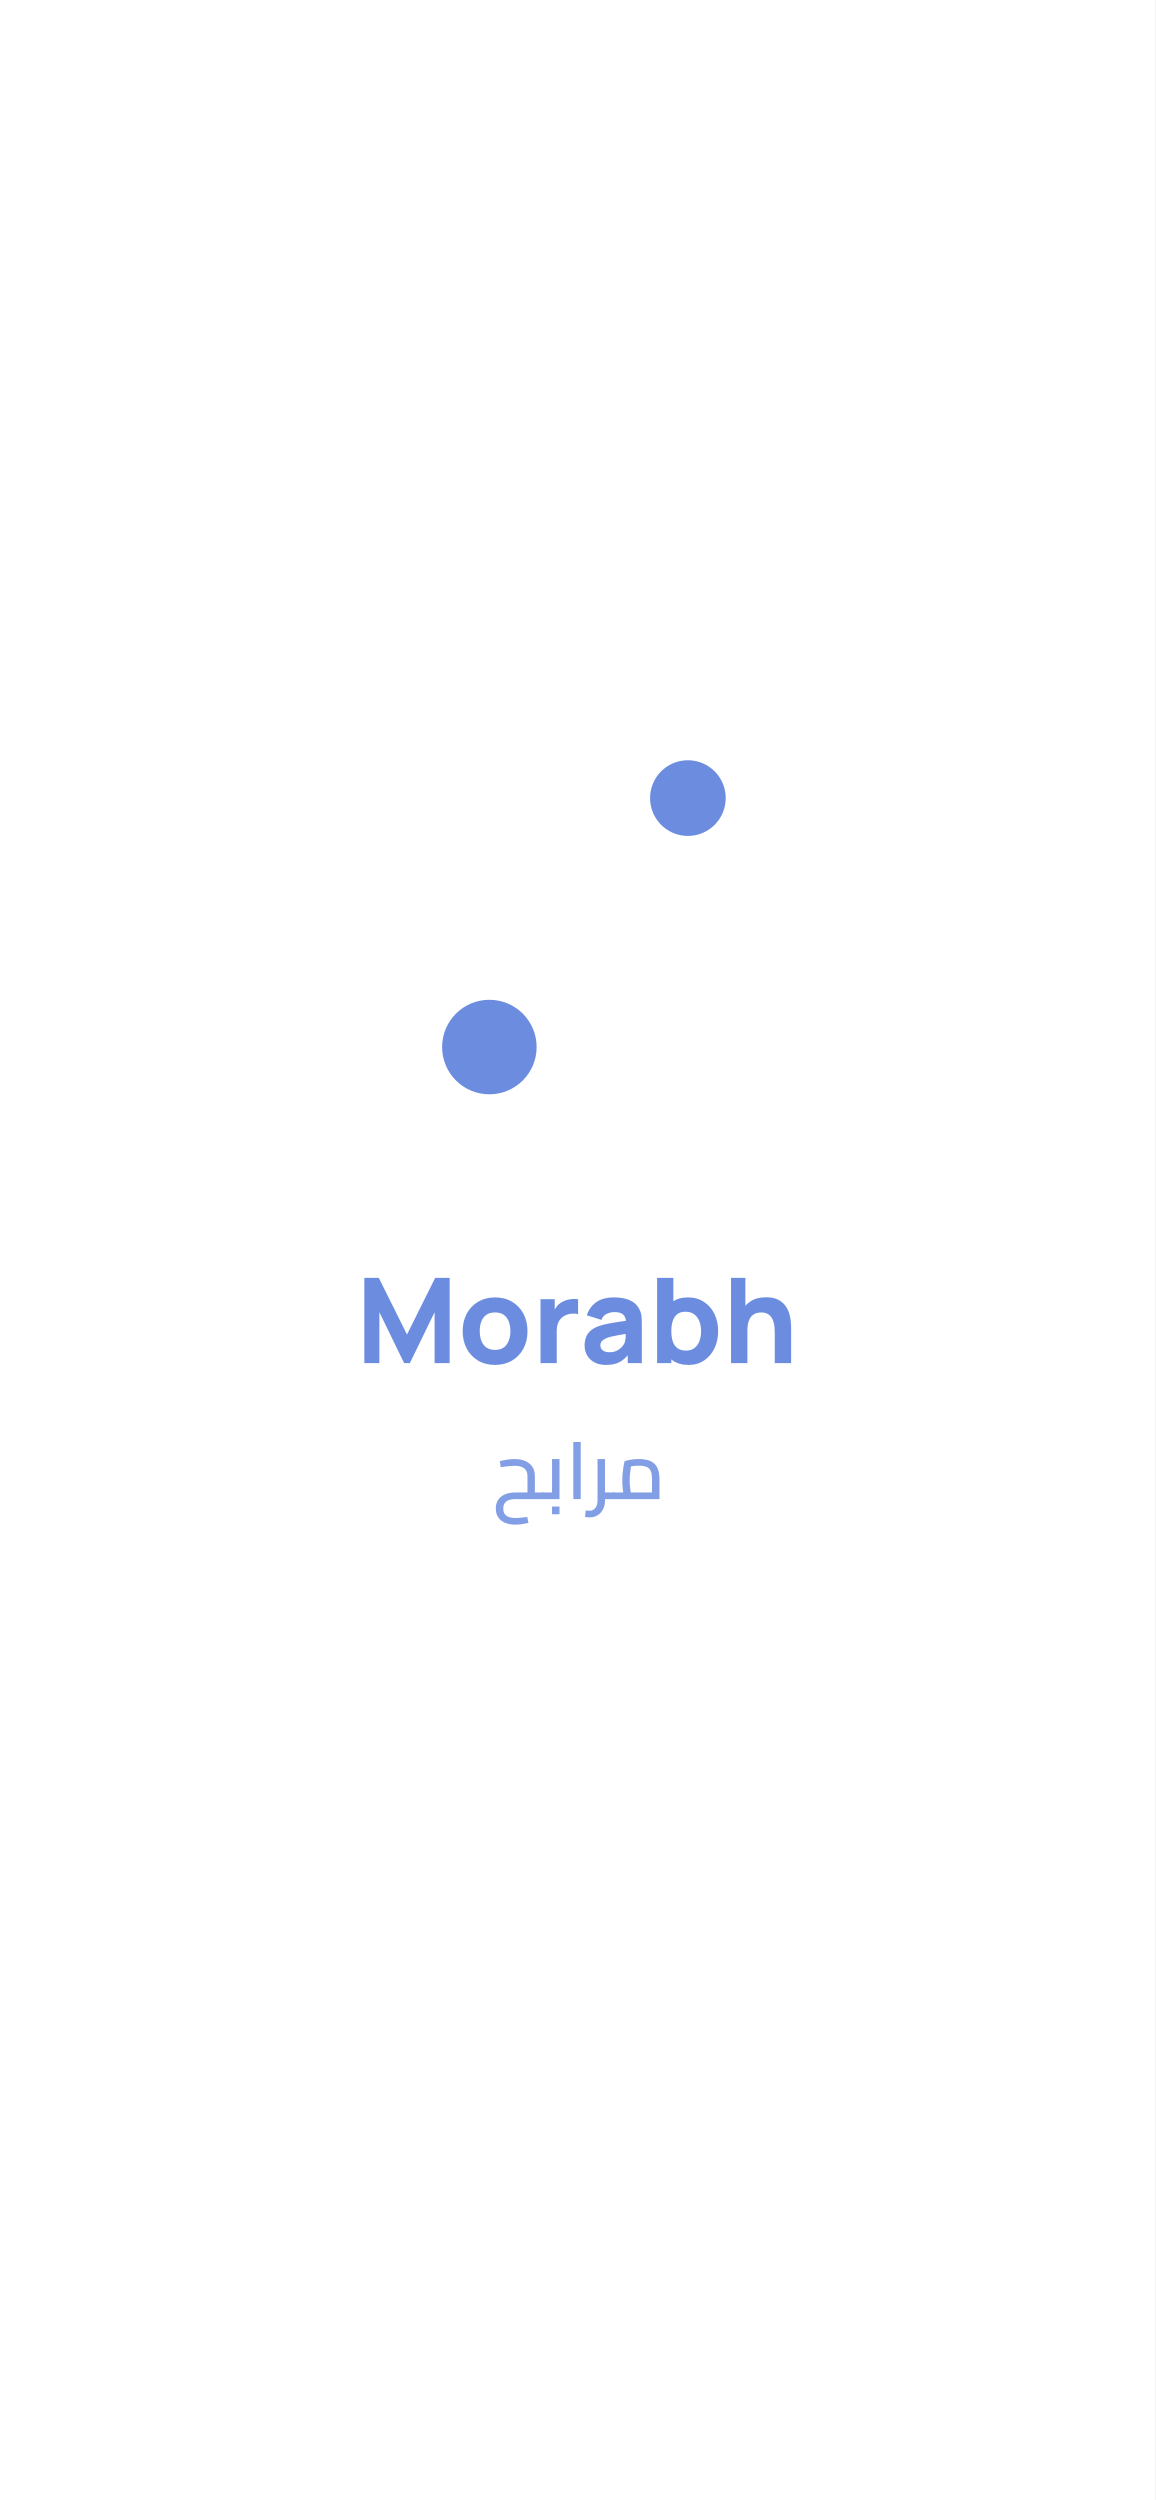
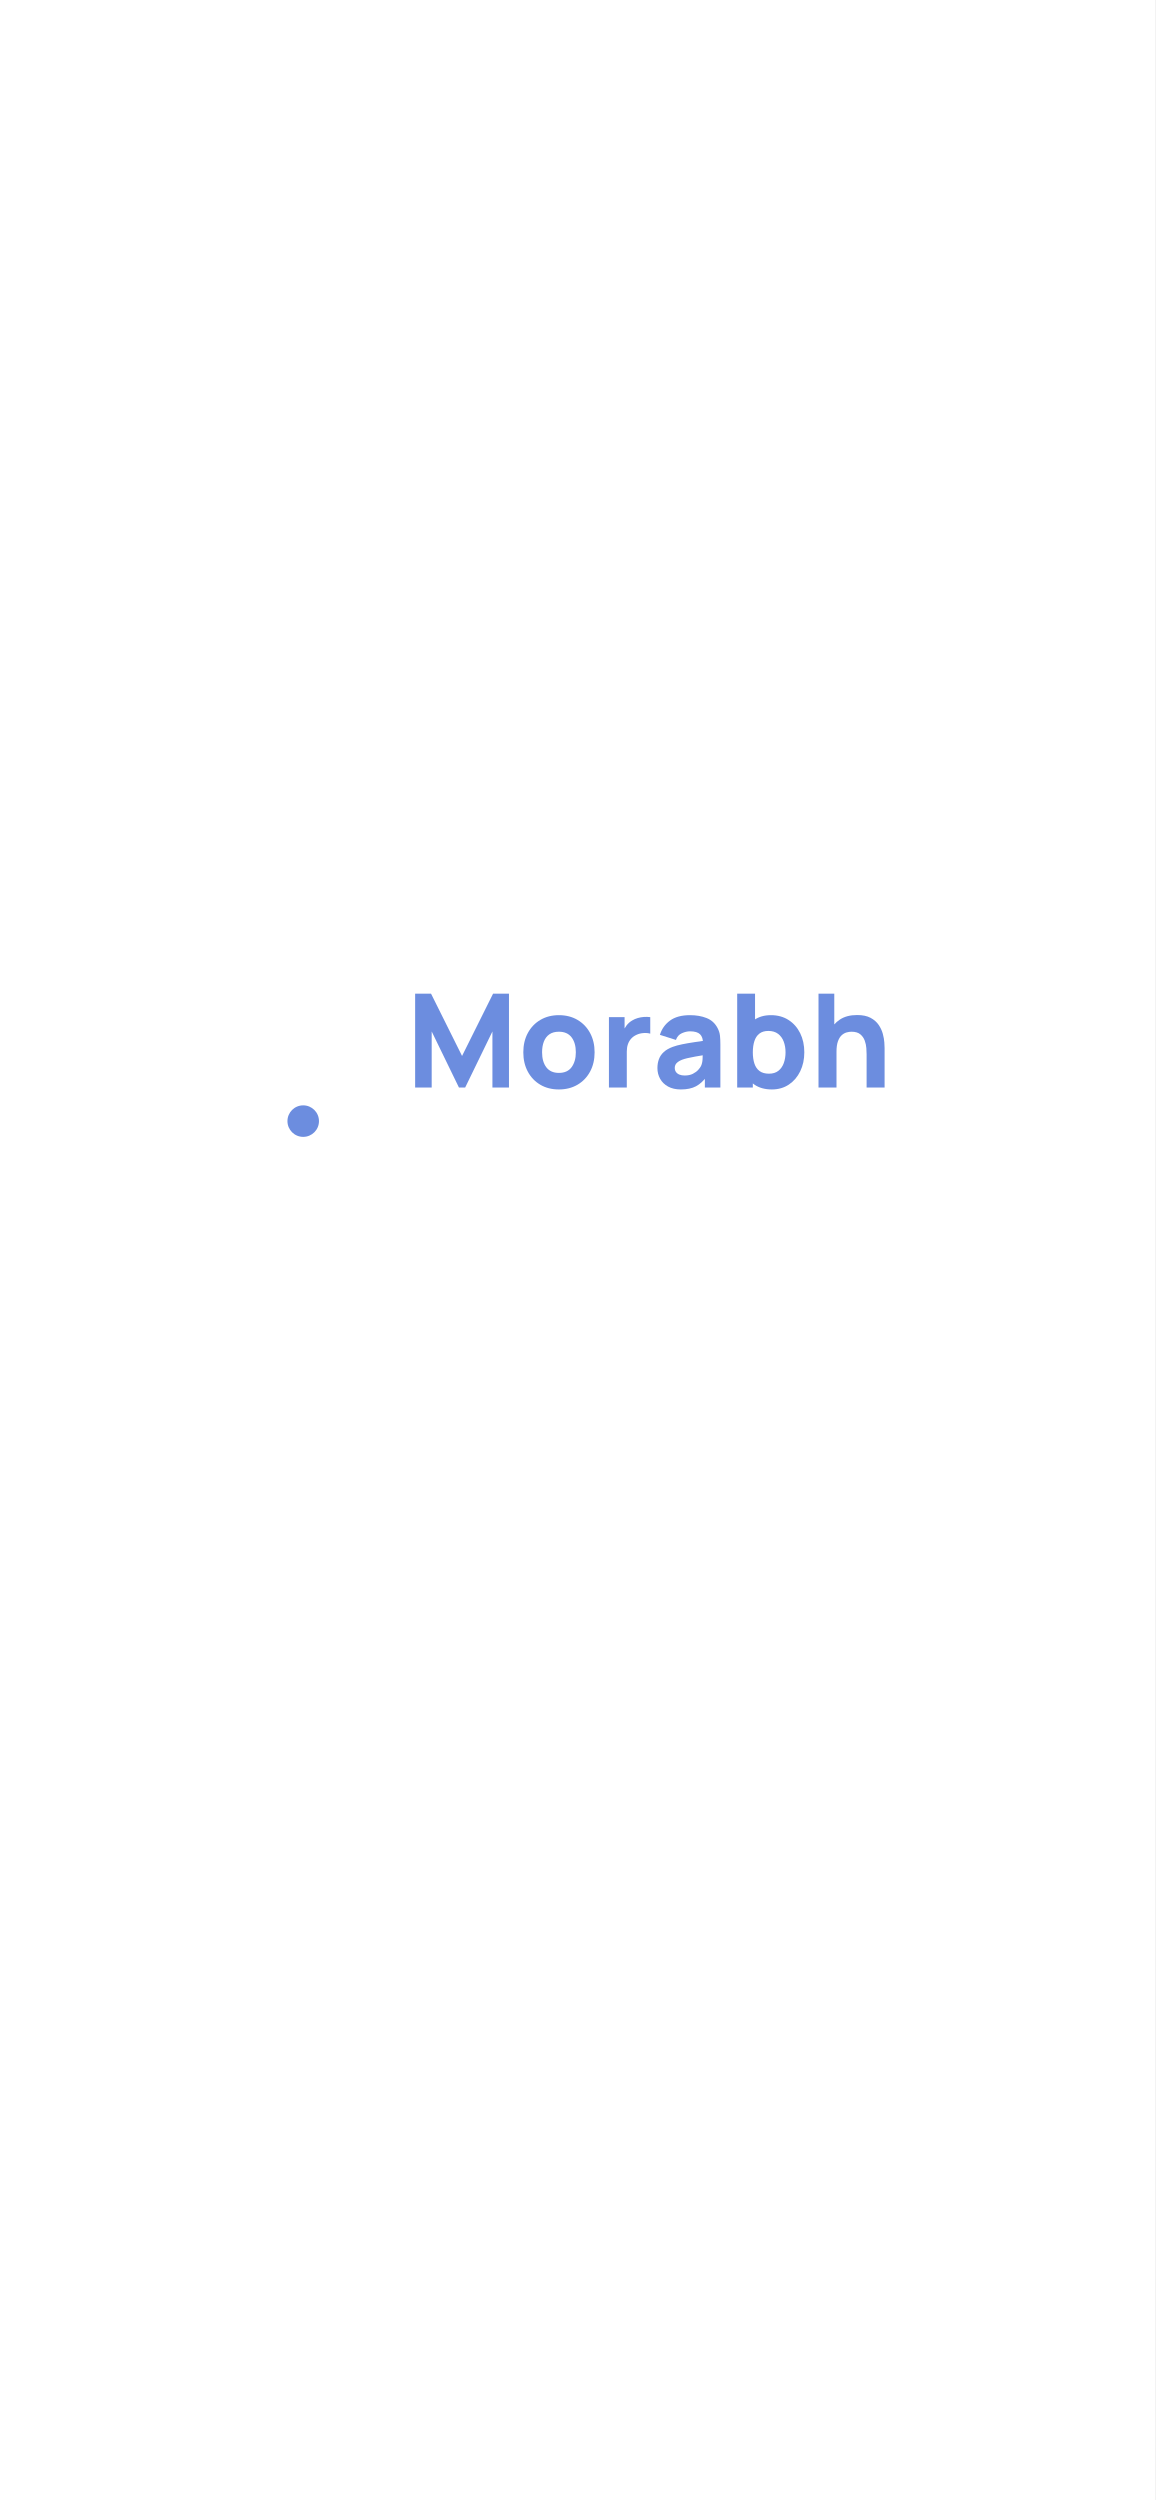
<svg xmlns="http://www.w3.org/2000/svg" viewBox="0 0 390 844" width="390" height="844">
  <style>
    .ring { stroke-dasharray:439.8; stroke-dashoffset:439.8;
             animation: dr 0.75s cubic-bezier(.55,0,.35,1) 0.2s both; }
    .tail { stroke-dasharray:86.6; stroke-dashoffset:86.6;
             animation: dt 0.4s ease-out 0.85s both; }
    .drop { animation: fall 0.55s cubic-bezier(.34,1.56,.64,1) 1.25s both;
             transform-box: fill-box; transform-origin: center; }
    .glyph { animation: pop .5s cubic-bezier(.22,1,.36,1) both;
              transform-box: fill-box; transform-origin: center bottom; }
-     .loader { opacity:0; animation: fadein .5s ease-out 2.55s forwards; }
+     .arw { opacity:0; animation: rise .6s cubic-bezier(.22,1,.36,1) 2.15s forwards; }
+     .loader { opacity:0; animation: fadein .5s ease-out 2.65s forwards; }
    .loader circle { animation: pulse 1.2s ease-in-out infinite; }
-     @keyframes dr { to { stroke-dashoffset: 0; } }
-     @keyframes dt { to { stroke-dashoffset: 0; } }
-     @keyframes fall { from { opacity:0; transform: translateY(-34px) scale(.5); }
-                        to   { opacity:1; transform: none; } }
-     @keyframes pop  { from { opacity:0; transform: translateY(12px); }
-                        to   { opacity:1; transform: none; } }
+     @keyframes dr { to { stroke-dashoffset:0; } }
+     @keyframes dt { to { stroke-dashoffset:0; } }
+     @keyframes fall { from { opacity:0; transform: translateY(-30px) scale(.5); }
+                        to { opacity:1; transform:none; } }
+     @keyframes pop { from { opacity:0; transform: translateX(14px); }
+                       to { opacity:1; transform:none; } }
+     @keyframes rise { from { opacity:0; transform: translateY(10px); }
+                        to { opacity:0.85; transform:none; } }
    @keyframes fadein { to { opacity:1; } }
-     @keyframes pulse  { 0%,100% { opacity:.3; } 50% { opacity:1; } }
+     @keyframes pulse { 0%,100% { opacity:.3; } 50% { opacity:1; } }
    @media (prefers-reduced-motion: reduce) {
      .ring,.tail { animation:none; stroke-dashoffset:0; }
      .drop,.glyph,.loader,.loader circle { animation:none; opacity:1; }
+       .arw { animation:none; opacity:0.85; }
    }</style>
  <rect width="390" height="844" fill="#FFFFFF" />
-   <g transform="translate(48.19 168.38) scale(0.53191)">
+   <g transform="translate(63.34 316.76) scale(0.17738)">
    <g fill="none" stroke="#6C8DDF" stroke-width="48" stroke-linecap="round">
      <circle class="ring" cx="276" cy="190" r="70" />
      <path class="tail" d="M 232 244 L 222 330" />
    </g>
    <circle class="drop" cx="220" cy="348" r="30" fill="#6C8DDF" />
  </g>
-   <g transform="translate(120.2 460.2)">
+   <g transform="translate(137.07 367.14)">
    <g class="glyph" style="animation-delay:1.60s">
-       <path d="M2.8 0.0V-28.8H7.68L17.2 -9.68L26.72 -28.8H31.6V0.0H26.52V-17.2L18.16 0.0H16.24L7.88 -17.2V0.0Z" fill="#6C8DDF" />
+       <path d="M3.08 0.0V-31.68H8.448L18.92 -10.648L29.392 -31.68H34.76V0.0H29.172V-18.92L19.976 0.0H17.864L8.668 -18.92V0.0Z" fill="#6C8DDF" />
    </g>
    <g class="glyph" style="animation-delay:1.66s">
-       <path d="M46.92 0.6Q43.66 0.6 41.2 -0.86Q38.74 -2.32 37.37 -4.89Q36.0 -7.46 36.0 -10.8Q36.0 -14.18 37.4 -16.75Q38.8 -19.32 41.26 -20.76Q43.72 -22.2 46.92 -22.2Q50.18 -22.2 52.65 -20.74Q55.12 -19.28 56.5 -16.71Q57.88 -14.14 57.88 -10.8Q57.88 -7.44 56.49 -4.87Q55.1 -2.3 52.63 -0.85Q50.16 0.6 46.92 0.6ZM46.92 -4.48Q49.54 -4.48 50.83 -6.25Q52.12 -8.02 52.12 -10.8Q52.12 -13.68 50.81 -15.4Q49.5 -17.12 46.92 -17.12Q45.14 -17.12 44.0 -16.32Q42.86 -15.52 42.31 -14.1Q41.76 -12.68 41.76 -10.8Q41.76 -7.9 43.07 -6.19Q44.38 -4.48 46.92 -4.48Z" fill="#6C8DDF" />
+       <path d="M51.612 0.66Q48.026 0.66 45.32 -0.946Q42.614 -2.552 41.107 -5.379Q39.6 -8.206 39.6 -11.88Q39.6 -15.598 41.14 -18.425Q42.68 -21.252 45.386 -22.836Q48.092 -24.42 51.612 -24.42Q55.198 -24.42 57.915 -22.814Q60.632 -21.208 62.15 -18.381Q63.668 -15.554 63.668 -11.88Q63.668 -8.184 62.139 -5.357Q60.61 -2.53 57.893 -0.935Q55.176 0.66 51.612 0.66ZM51.612 -4.928Q54.494 -4.928 55.913 -6.875Q57.332 -8.822 57.332 -11.88Q57.332 -15.048 55.891 -16.94Q54.45 -18.832 51.612 -18.832Q49.654 -18.832 48.4 -17.952Q47.146 -17.072 46.541 -15.51Q45.936 -13.948 45.936 -11.88Q45.936 -8.69 47.377 -6.809Q48.818 -4.928 51.612 -4.928Z" fill="#6C8DDF" />
    </g>
    <g class="glyph" style="animation-delay:1.72s">
-       <path d="M62.28 0.0V-21.6H67.08V-16.32L66.56 -17.0Q66.98 -18.12 67.68 -19.04Q68.38 -19.96 69.4 -20.56Q70.18 -21.04 71.1 -21.31Q72.02 -21.58 73.0 -21.65Q73.98 -21.72 74.96 -21.6V-16.52Q74.06 -16.8 72.87 -16.71Q71.68 -16.62 70.72 -16.16Q69.76 -15.72 69.1 -14.99Q68.44 -14.26 68.1 -13.27Q67.76 -12.28 67.76 -11.04V0.0Z" fill="#6C8DDF" />
+       <path d="M68.508 0.0V-23.76H73.788V-17.952L73.216 -18.7Q73.678 -19.932 74.448 -20.944Q75.218 -21.956 76.34 -22.616Q77.198 -23.144 78.21 -23.441Q79.222 -23.738 80.3 -23.815Q81.378 -23.892 82.456 -23.76V-18.172Q81.466 -18.48 80.157 -18.381Q78.848 -18.282 77.792 -17.776Q76.736 -17.292 76.01 -16.489Q75.284 -15.686 74.91 -14.597Q74.536 -13.508 74.536 -12.144V0.0Z" fill="#6C8DDF" />
    </g>
    <g class="glyph" style="animation-delay:1.78s">
-       <path d="M84.36 0.6Q82.04 0.6 80.43 -0.29Q78.82 -1.18 77.99 -2.67Q77.16 -4.16 77.16 -5.96Q77.16 -7.46 77.62 -8.7Q78.08 -9.94 79.11 -10.89Q80.14 -11.84 81.88 -12.48Q83.08 -12.92 84.74 -13.26Q86.4 -13.6 88.5 -13.91Q90.6 -14.22 93.12 -14.6L91.16 -13.52Q91.16 -15.44 90.24 -16.34Q89.32 -17.24 87.16 -17.24Q85.96 -17.24 84.66 -16.66Q83.36 -16.08 82.84 -14.6L77.92 -16.16Q78.74 -18.84 81.0 -20.52Q83.26 -22.2 87.16 -22.2Q90.02 -22.2 92.24 -21.32Q94.46 -20.44 95.6 -18.28Q96.24 -17.08 96.36 -15.88Q96.48 -14.68 96.48 -13.2V0.0H91.72V-4.44L92.4 -3.52Q90.82 -1.34 88.99 -0.37Q87.16 0.6 84.36 0.6ZM85.52 -3.68Q87.02 -3.68 88.05 -4.21Q89.08 -4.74 89.69 -5.42Q90.3 -6.1 90.52 -6.56Q90.94 -7.44 91.01 -8.61Q91.08 -9.78 91.08 -10.56L92.68 -10.16Q90.26 -9.76 88.76 -9.49Q87.26 -9.22 86.34 -9.0Q85.42 -8.78 84.72 -8.52Q83.92 -8.2 83.43 -7.83Q82.94 -7.46 82.71 -7.02Q82.48 -6.58 82.48 -6.04Q82.48 -5.3 82.85 -4.77Q83.22 -4.24 83.9 -3.96Q84.58 -3.68 85.52 -3.68Z" fill="#6C8DDF" />
+       <path d="M92.796 0.66Q90.244 0.66 88.473 -0.319Q86.702 -1.298 85.789 -2.937Q84.876 -4.576 84.876 -6.556Q84.876 -8.206 85.382 -9.57Q85.888 -10.934 87.021 -11.979Q88.154 -13.024 90.068 -13.728Q91.388 -14.212 93.214 -14.586Q95.04 -14.96 97.35 -15.301Q99.66 -15.642 102.432 -16.06L100.276 -14.872Q100.276 -16.984 99.264 -17.974Q98.252 -18.964 95.876 -18.964Q94.556 -18.964 93.126 -18.326Q91.696 -17.688 91.124 -16.06L85.712 -17.776Q86.614 -20.724 89.1 -22.572Q91.586 -24.42 95.876 -24.42Q99.022 -24.42 101.464 -23.452Q103.906 -22.484 105.16 -20.108Q105.864 -18.788 105.996 -17.468Q106.128 -16.148 106.128 -14.52V0.0H100.892V-4.884L101.64 -3.872Q99.902 -1.474 97.889 -0.407Q95.876 0.66 92.796 0.66ZM94.072 -4.048Q95.722 -4.048 96.855 -4.631Q97.988 -5.214 98.659 -5.962Q99.33 -6.71 99.572 -7.216Q100.034 -8.184 100.111 -9.471Q100.188 -10.758 100.188 -11.616L101.948 -11.176Q99.286 -10.736 97.636 -10.439Q95.986 -10.142 94.974 -9.9Q93.962 -9.658 93.192 -9.372Q92.312 -9.02 91.773 -8.613Q91.234 -8.206 90.981 -7.722Q90.728 -7.238 90.728 -6.644Q90.728 -5.83 91.135 -5.247Q91.542 -4.664 92.29 -4.356Q93.038 -4.048 94.072 -4.048Z" fill="#6C8DDF" />
    </g>
    <g class="glyph" style="animation-delay:1.84s">
-       <path d="M112.28 0.6Q109.06 0.6 106.9 -0.9Q104.74 -2.4 103.65 -4.98Q102.56 -7.56 102.56 -10.8Q102.56 -14.04 103.64 -16.62Q104.72 -19.2 106.82 -20.7Q108.92 -22.2 112.0 -22.2Q115.1 -22.2 117.4 -20.72Q119.7 -19.24 120.97 -16.67Q122.24 -14.1 122.24 -10.8Q122.24 -7.56 120.99 -4.98Q119.74 -2.4 117.5 -0.9Q115.26 0.6 112.28 0.6ZM101.64 0.0V-28.8H107.12V-14.8H106.44V0.0ZM111.4 -4.24Q113.16 -4.24 114.28 -5.12Q115.4 -6.0 115.94 -7.49Q116.48 -8.98 116.48 -10.8Q116.48 -12.6 115.92 -14.09Q115.36 -15.58 114.19 -16.47Q113.02 -17.36 111.2 -17.36Q109.5 -17.36 108.45 -16.54Q107.4 -15.72 106.92 -14.24Q106.44 -12.76 106.44 -10.8Q106.44 -8.84 106.92 -7.36Q107.4 -5.88 108.49 -5.06Q109.58 -4.24 111.4 -4.24Z" fill="#6C8DDF" />
+       <path d="M123.508 0.66Q119.966 0.66 117.59 -0.99Q115.214 -2.64 114.015 -5.478Q112.816 -8.316 112.816 -11.88Q112.816 -15.444 114.004 -18.282Q115.192 -21.12 117.502 -22.77Q119.812 -24.42 123.2 -24.42Q126.61 -24.42 129.14 -22.792Q131.67 -21.164 133.067 -18.337Q134.464 -15.51 134.464 -11.88Q134.464 -8.316 133.089 -5.478Q131.714 -2.64 129.25 -0.99Q126.786 0.66 123.508 0.66ZM111.804 0.0V-31.68H117.832V-16.28H117.084V0.0ZM122.54 -4.664Q124.476 -4.664 125.708 -5.632Q126.94 -6.6 127.534 -8.239Q128.128 -9.878 128.128 -11.88Q128.128 -13.86 127.512 -15.499Q126.896 -17.138 125.609 -18.117Q124.322 -19.096 122.32 -19.096Q120.45 -19.096 119.295 -18.194Q118.14 -17.292 117.612 -15.664Q117.084 -14.036 117.084 -11.88Q117.084 -9.724 117.612 -8.096Q118.14 -6.468 119.339 -5.566Q120.538 -4.664 122.54 -4.664Z" fill="#6C8DDF" />
    </g>
    <g class="glyph" style="animation-delay:1.90s">
-       <path d="M141.36 0.0V-10.2Q141.36 -10.94 141.28 -12.09Q141.2 -13.24 140.78 -14.4Q140.36 -15.56 139.41 -16.34Q138.46 -17.12 136.72 -17.12Q136.02 -17.12 135.22 -16.9Q134.42 -16.68 133.72 -16.05Q133.02 -15.42 132.57 -14.2Q132.12 -12.98 132.12 -10.96L129.0 -12.44Q129.0 -15.0 130.04 -17.24Q131.08 -19.48 133.17 -20.86Q135.26 -22.24 138.44 -22.24Q140.98 -22.24 142.58 -21.38Q144.18 -20.52 145.07 -19.2Q145.96 -17.88 146.34 -16.45Q146.72 -15.02 146.8 -13.84Q146.88 -12.66 146.88 -12.12V0.0ZM126.6 0.0V-28.8H131.44V-14.0H132.12V0.0Z" fill="#6C8DDF" />
+       <path d="M155.496 0.0V-11.22Q155.496 -12.034 155.408 -13.299Q155.32 -14.564 154.858 -15.84Q154.396 -17.116 153.351 -17.974Q152.306 -18.832 150.392 -18.832Q149.622 -18.832 148.742 -18.59Q147.862 -18.348 147.092 -17.655Q146.322 -16.962 145.827 -15.62Q145.332 -14.278 145.332 -12.056L141.9 -13.684Q141.9 -16.5 143.044 -18.964Q144.188 -21.428 146.487 -22.946Q148.786 -24.464 152.284 -24.464Q155.078 -24.464 156.838 -23.518Q158.598 -22.572 159.577 -21.12Q160.556 -19.668 160.974 -18.095Q161.392 -16.522 161.48 -15.224Q161.568 -13.926 161.568 -13.332V0.0ZM139.26 0.0V-31.68H144.584V-15.4H145.332V0.0Z" fill="#6C8DDF" />
    </g>
  </g>
-   <g opacity="0.85" transform="translate(166.3 506.1)">
-     <g class="glyph" style="animation-delay:2.29s">
-       <path d="M14.27 0.0V-2.25H17.166V0.0ZM11.71 6.034 12.091 8.062Q10.833 8.329 9.759 8.477Q8.686 8.626 7.721 8.626Q5.69 8.626 4.19 7.991Q2.69 7.357 1.885 6.128Q1.08 4.898 1.08 3.176Q1.08 1.451 1.885 0.235Q2.69 -0.981 4.19 -1.615Q5.69 -2.25 7.745 -2.25H11.773V0.0H7.745Q5.589 0.0 4.595 0.809Q3.601 1.619 3.601 3.2Q3.601 4.758 4.595 5.567Q5.589 6.376 7.721 6.376Q8.39 6.376 9.356 6.296Q10.323 6.217 11.71 6.034ZM2.726 -10.798 2.454 -12.831Q3.59 -13.109 4.896 -13.312Q6.201 -13.514 7.432 -13.514Q9.53 -13.514 11.059 -12.843Q12.589 -12.171 13.43 -10.897Q14.27 -9.622 14.27 -7.793V0.0H11.773V-7.793Q11.773 -9.508 10.69 -10.374Q9.608 -11.24 7.384 -11.24Q6.696 -11.24 5.427 -11.124Q4.158 -11.009 2.726 -10.798ZM17.166 0.0V-2.25Q17.326 -2.25 17.432 -2.171Q17.539 -2.092 17.594 -1.948Q17.65 -1.804 17.678 -1.598Q17.706 -1.393 17.706 -1.137Q17.706 -0.881 17.678 -0.664Q17.65 -0.446 17.594 -0.302Q17.539 -0.158 17.432 -0.079Q17.326 0.0 17.166 0.0Z" fill="#6C8DDF" />
-     </g>
-     <g class="glyph" style="animation-delay:2.23s">
-       <path d="M17.172 0.0V-2.25H21.353L20.068 -1.202V-13.514H22.589V0.0ZM17.172 0.0Q17.013 0.0 16.906 -0.079Q16.8 -0.158 16.744 -0.302Q16.689 -0.446 16.66 -0.664Q16.632 -0.881 16.632 -1.137Q16.632 -1.485 16.675 -1.726Q16.719 -1.967 16.84 -2.108Q16.962 -2.25 17.172 -2.25ZM20.065 5.105V2.495H22.592V5.105Z" fill="#6C8DDF" />
-     </g>
-     <g class="glyph" style="animation-delay:2.17s">
-       <path d="M27.251 0.0V-19.282H29.749V0.0Z" fill="#6C8DDF" />
-     </g>
-     <g class="glyph" style="animation-delay:2.11s">
-       <path d="M37.383 0.0V-2.25H40.847V0.0ZM32.748 6.172Q32.403 6.172 32.006 6.133Q31.609 6.094 31.214 6.064L31.431 3.825Q31.823 3.85 32.164 3.886Q32.505 3.922 32.737 3.922Q33.949 3.922 34.689 2.999Q35.43 2.076 35.43 0.423V-13.514H37.951V0.423Q37.951 2.125 37.287 3.428Q36.622 4.732 35.456 5.452Q34.289 6.172 32.748 6.172ZM40.847 0.0V-2.25Q41.006 -2.25 41.113 -2.171Q41.219 -2.092 41.275 -1.948Q41.33 -1.804 41.359 -1.598Q41.387 -1.393 41.387 -1.137Q41.387 -0.881 41.359 -0.664Q41.33 -0.446 41.275 -0.302Q41.219 -0.158 41.113 -0.079Q41.006 0.0 40.847 0.0Z" fill="#6C8DDF" />
-     </g>
-     <g class="glyph" style="animation-delay:2.05s">
-       <path d="M40.848 -0.0V-2.25H55.41L53.821 -1.063V-6.638Q53.821 -8.411 53.419 -9.419Q53.016 -10.426 52.045 -10.852Q51.074 -11.279 49.397 -11.279Q48.269 -11.279 47.164 -11.121Q46.059 -10.963 45.441 -10.699L46.98 -12.217Q46.818 -11.58 46.659 -10.605Q46.5 -9.629 46.395 -8.514Q46.29 -7.398 46.29 -6.295Q46.29 -5.191 46.393 -4.107Q46.497 -3.023 46.629 -2.22Q46.761 -1.417 46.84 -1.104L44.446 -0.429Q44.335 -0.792 44.184 -1.656Q44.033 -2.52 43.913 -3.726Q43.793 -4.933 43.793 -6.295Q43.793 -7.621 43.915 -8.877Q44.038 -10.132 44.217 -11.157Q44.395 -12.181 44.557 -12.799Q45.162 -13.042 46.481 -13.285Q47.8 -13.528 49.397 -13.528Q51.705 -13.528 53.255 -12.853Q54.804 -12.178 55.573 -10.676Q56.342 -9.173 56.342 -6.629V0.0ZM40.851 0.0Q40.692 -0.0 40.585 -0.079Q40.479 -0.158 40.423 -0.302Q40.368 -0.446 40.339 -0.664Q40.311 -0.881 40.311 -1.137Q40.311 -1.485 40.354 -1.726Q40.398 -1.967 40.519 -2.108Q40.641 -2.25 40.851 -2.25Z" fill="#6C8DDF" />
+   <g transform="translate(167.35 460.84)">
+     <g class="arw">
+       <path d="M13.742 0.0V-2.166H16.531V0.0ZM11.276 5.81 11.643 7.763Q10.432 8.02 9.398 8.163Q8.364 8.306 7.435 8.306Q5.479 8.306 4.035 7.695Q2.59 7.084 1.815 5.901Q1.04 4.717 1.04 3.058Q1.04 1.397 1.815 0.226Q2.59 -0.944 4.035 -1.555Q5.479 -2.166 7.458 -2.166H11.337V0.0H7.458Q5.382 0.0 4.425 0.779Q3.468 1.559 3.468 3.082Q3.468 4.581 4.425 5.361Q5.382 6.14 7.435 6.14Q8.079 6.14 9.01 6.063Q9.94 5.987 11.276 5.81ZM2.625 -10.398 2.363 -12.355Q3.457 -12.624 4.714 -12.819Q5.972 -13.014 7.157 -13.014Q9.177 -13.014 10.65 -12.367Q12.123 -11.72 12.932 -10.493Q13.742 -9.265 13.742 -7.504V0.0H11.337V-7.504Q11.337 -9.156 10.295 -9.99Q9.252 -10.824 7.11 -10.824Q6.448 -10.824 5.226 -10.712Q4.004 -10.601 2.625 -10.398ZM16.531 0.0V-2.166Q16.684 -2.166 16.787 -2.091Q16.889 -2.015 16.943 -1.876Q16.996 -1.737 17.023 -1.539Q17.051 -1.341 17.051 -1.095Q17.051 -0.849 17.023 -0.639Q16.996 -0.43 16.943 -0.291Q16.889 -0.152 16.787 -0.076Q16.684 0.0 16.531 0.0Z" fill="#6C8DDF" />
+       <path d="M17.888 7.881V6.879H23.188V7.881Z" fill="#6C8DDF" />
+       <path d="M16.536 0.0V-2.166H20.562L19.325 -1.158V-13.014H21.753V0.0ZM16.536 0.0Q16.383 0.0 16.28 -0.076Q16.177 -0.152 16.124 -0.291Q16.071 -0.43 16.043 -0.639Q16.016 -0.849 16.016 -1.095Q16.016 -1.43 16.058 -1.662Q16.099 -1.894 16.216 -2.03Q16.333 -2.166 16.536 -2.166ZM19.322 4.916V2.403H21.755V4.916Z" fill="#6C8DDF" />
+       <path d="M26.242 0.0V-18.568H28.647V0.0Z" fill="#6C8DDF" />
+       <path d="M35.998 0.0V-2.166H39.334V0.0ZM31.535 5.943Q31.203 5.943 30.82 5.906Q30.438 5.868 30.058 5.839L30.267 3.684Q30.645 3.707 30.973 3.742Q31.301 3.777 31.524 3.777Q32.692 3.777 33.405 2.888Q34.118 1.999 34.118 0.408V-13.014H36.545V0.408Q36.545 2.046 35.906 3.301Q35.266 4.557 34.142 5.25Q33.019 5.943 31.535 5.943ZM39.334 0.0V-2.166Q39.488 -2.166 39.59 -2.091Q39.693 -2.015 39.746 -1.876Q39.8 -1.737 39.827 -1.539Q39.854 -1.341 39.854 -1.095Q39.854 -0.849 39.827 -0.639Q39.8 -0.43 39.746 -0.291Q39.693 -0.152 39.59 -0.076Q39.488 0.0 39.334 0.0Z" fill="#6C8DDF" />
+       <path d="M46.384 -15.354Q46.03 -17 46.409 -18.012Q46.788 -19.024 48.111 -19.024Q49.002 -19.024 49.46 -18.564Q49.919 -18.104 50.013 -17.281Q50.106 -16.458 49.864 -15.354L48.888 -15.549Q49.183 -16.937 48.975 -17.48Q48.767 -18.022 48.111 -18.022Q47.456 -18.022 47.259 -17.481Q47.063 -16.94 47.36 -15.575ZM44.561 -15.354V-16.355H49.864V-15.354Z" fill="#6C8DDF" />
+       <path d="M39.335 -0.0V-2.166H53.357L51.827 -1.024V-6.392Q51.827 -8.1 51.44 -9.07Q51.053 -10.04 50.118 -10.45Q49.182 -10.861 47.568 -10.861Q46.481 -10.861 45.417 -10.709Q44.353 -10.557 43.758 -10.303L45.24 -11.764Q45.084 -11.151 44.931 -10.212Q44.778 -9.272 44.677 -8.198Q44.575 -7.124 44.575 -6.062Q44.575 -4.999 44.675 -3.955Q44.775 -2.911 44.902 -2.138Q45.03 -1.364 45.105 -1.063L42.8 -0.413Q42.693 -0.762 42.548 -1.594Q42.402 -2.426 42.286 -3.588Q42.171 -4.75 42.171 -6.062Q42.171 -7.339 42.289 -8.548Q42.407 -9.757 42.579 -10.743Q42.751 -11.73 42.907 -12.325Q43.49 -12.559 44.76 -12.793Q46.03 -13.027 47.568 -13.027Q49.79 -13.027 51.282 -12.377Q52.775 -11.727 53.515 -10.28Q54.255 -8.833 54.255 -6.384V0.0ZM39.338 0.0Q39.185 -0.0 39.082 -0.076Q38.979 -0.152 38.926 -0.291Q38.873 -0.43 38.845 -0.639Q38.818 -0.849 38.818 -1.095Q38.818 -1.43 38.86 -1.662Q38.901 -1.894 39.018 -2.03Q39.135 -2.166 39.338 -2.166Z" fill="#6C8DDF" />
    </g>
  </g>
  <g class="loader">
    <circle cx="179" cy="747" r="4" fill="#6C8DDF" style="animation-delay:0.0s" />
    <circle cx="195" cy="747" r="4" fill="#6C8DDF" style="animation-delay:0.2s" />
    <circle cx="211" cy="747" r="4" fill="#6C8DDF" style="animation-delay:0.4s" />
  </g>
</svg>
